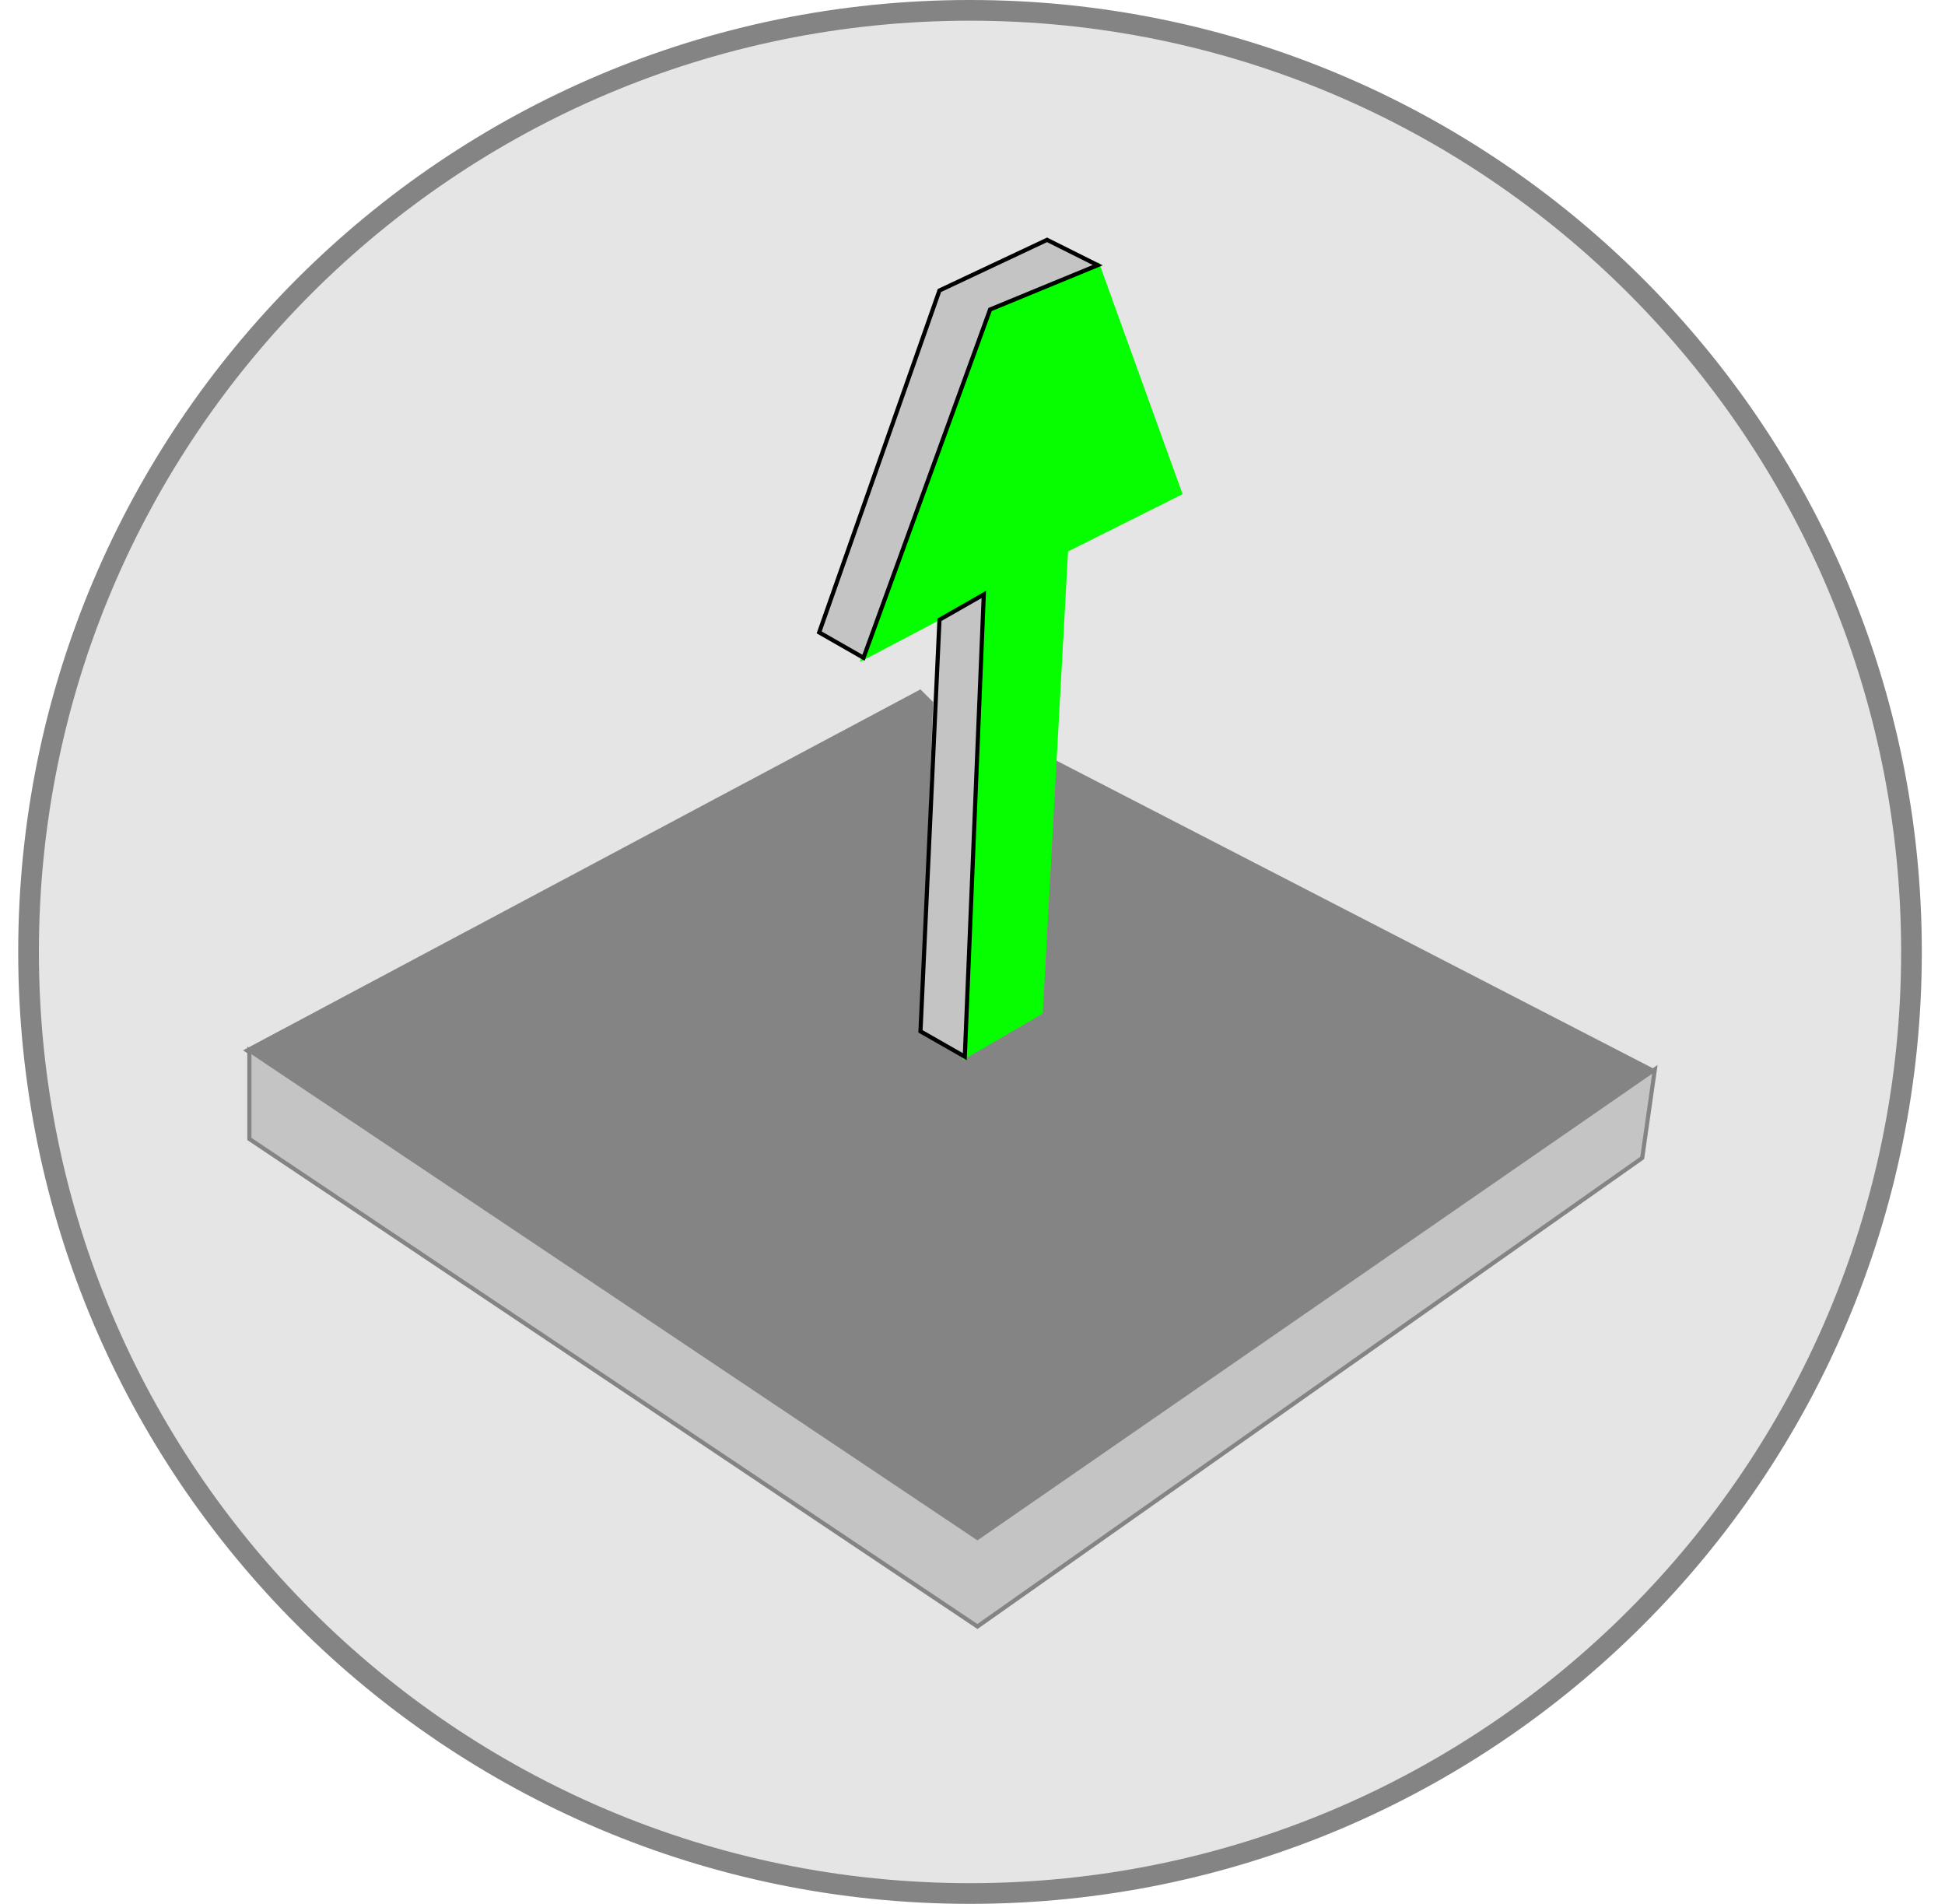
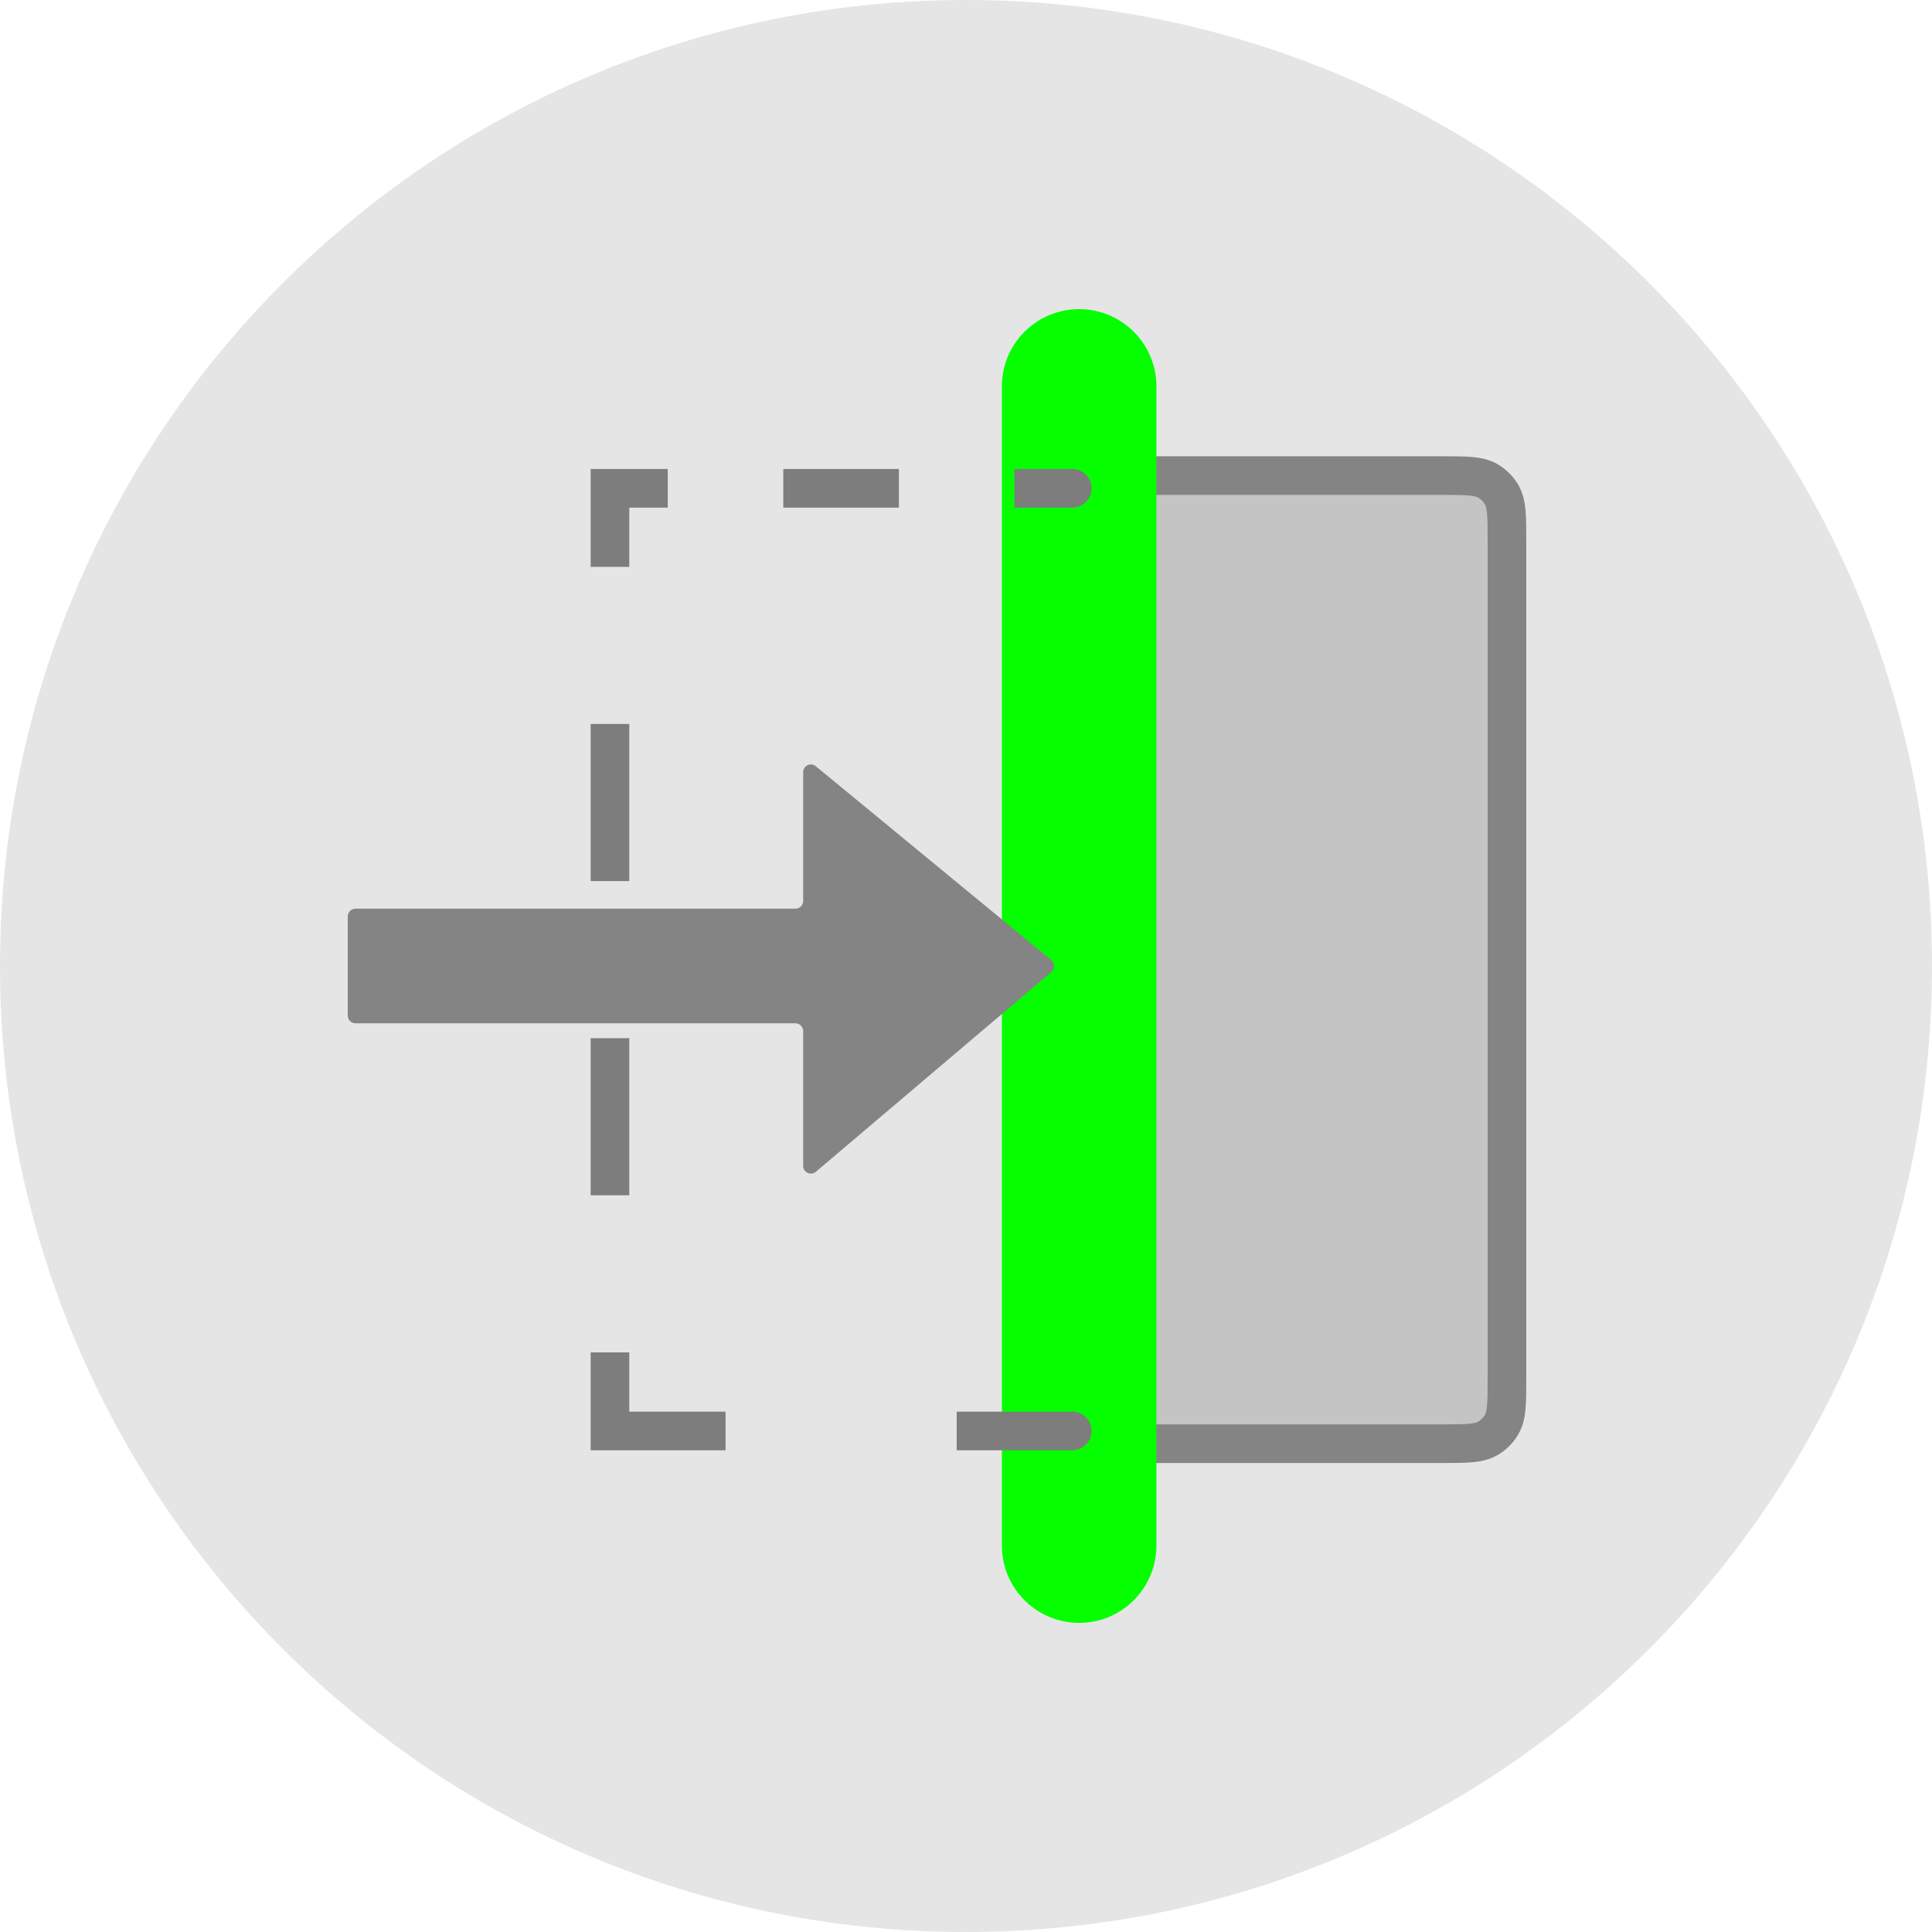
- <svg xmlns="http://www.w3.org/2000/svg" width="47" height="46" viewBox="0 0 47 46" fill="none">
-   <circle cx="23.44" cy="23" r="22.75" fill="#E5E5E5" stroke="#848484" stroke-width="0.5" />
-   <path d="M22.242 16.657L22.549 16.963L22.242 24.919L23.313 25.53L25.149 24.459L25.455 18.34L39.989 25.836L23.619 37.157L5.873 25.378L22.242 16.657Z" fill="#848484" />
-   <path d="M26.526 6.407L23.925 7.478L20.866 15.892L23.773 14.363L23.314 25.53L25.149 24.46L25.761 13.292L28.515 11.915L26.526 6.407Z" fill="#05FF00" stroke="#05FF00" stroke-width="0.1" />
-   <path d="M6.026 27.519V25.378L23.619 37.157L39.989 25.837L39.683 27.978L31.651 33.639L23.619 39.299L6.026 27.519Z" fill="#C4C4C4" stroke="#848484" stroke-width="0.1" />
-   <path d="M26.526 6.407L25.302 5.795L22.701 7.019L19.795 15.28L20.866 15.892L23.925 7.478L26.526 6.407Z" fill="#C4C4C4" stroke="black" stroke-width="0.1" />
-   <path d="M23.773 14.363L22.702 14.974L22.243 24.919L23.314 25.53L23.773 14.363Z" fill="#C4C4C4" stroke="black" stroke-width="0.1" />
+ <svg xmlns="http://www.w3.org/2000/svg" width="50" height="50" viewBox="0 0 50 50" fill="none">
+   <circle cx="25" cy="25" r="25" fill="#E5E5E5" />
+   <path d="M37.3 12.308H29.628C28.974 12.308 28.646 12.308 28.406 12.455C28.271 12.538 28.158 12.651 28.076 12.785C27.928 13.026 27.928 13.353 27.928 14.008V35.663C27.928 36.317 27.928 36.645 28.076 36.885C28.158 37.02 28.271 37.133 28.406 37.215C28.646 37.363 28.974 37.363 29.628 37.363H37.3C37.955 37.363 38.282 37.363 38.522 37.215C38.657 37.133 38.77 37.02 38.852 36.885C39 36.645 39 36.317 39 35.663V14.008C39 13.353 39 13.026 38.852 12.785C38.77 12.651 38.657 12.538 38.522 12.455C38.282 12.308 37.955 12.308 37.3 12.308Z" fill="#C4C4C4" stroke="#848484" />
+   <path d="M27.928 10L27.928 40" stroke="#05FF00" stroke-width="4" stroke-linecap="round" stroke-linejoin="round" />
+   <path d="M27.75 13.137C28.026 13.137 28.25 12.914 28.25 12.637C28.25 12.361 28.026 12.137 27.75 12.137V13.137ZM15.786 12.637V12.137H15.286V12.637H15.786ZM15.786 37.033H15.286V37.533H15.786V37.033ZM27.75 37.533C28.026 37.533 28.25 37.309 28.25 37.033C28.25 36.757 28.026 36.533 27.75 36.533V37.533ZM27.75 12.137H26.254V13.137H27.75V12.137ZM23.263 12.137H21.768V13.137H23.263V12.137ZM21.768 12.137H20.272V13.137H21.768V12.137ZM17.281 12.137H15.786V13.137H17.281V12.137ZM15.286 12.637V14.67H16.286V12.637H15.286ZM15.286 18.736V22.802H16.286V18.736H15.286ZM15.286 26.868V30.934H16.286V26.868H15.286ZM15.286 35V37.033H16.286V35H15.286ZM15.786 37.533H18.777V36.533H15.786V37.533ZM24.759 37.533H27.75V36.533H24.759V37.533Z" fill="#7D7D7D" />
+   <path d="M20.586 23.516H9.2C9.09 23.516 9 23.606 9 23.716V26.284C9 26.394 9.09 26.483 9.2 26.483H20.586C20.696 26.483 20.786 26.573 20.786 26.683V30.172C20.786 30.343 20.985 30.435 21.115 30.325L27.21 25.155C27.305 25.074 27.304 24.927 27.208 24.848L21.113 19.83C20.982 19.722 20.786 19.815 20.786 19.984V23.316C20.786 23.427 20.696 23.516 20.586 23.516Z" fill="#848484" />
</svg>
